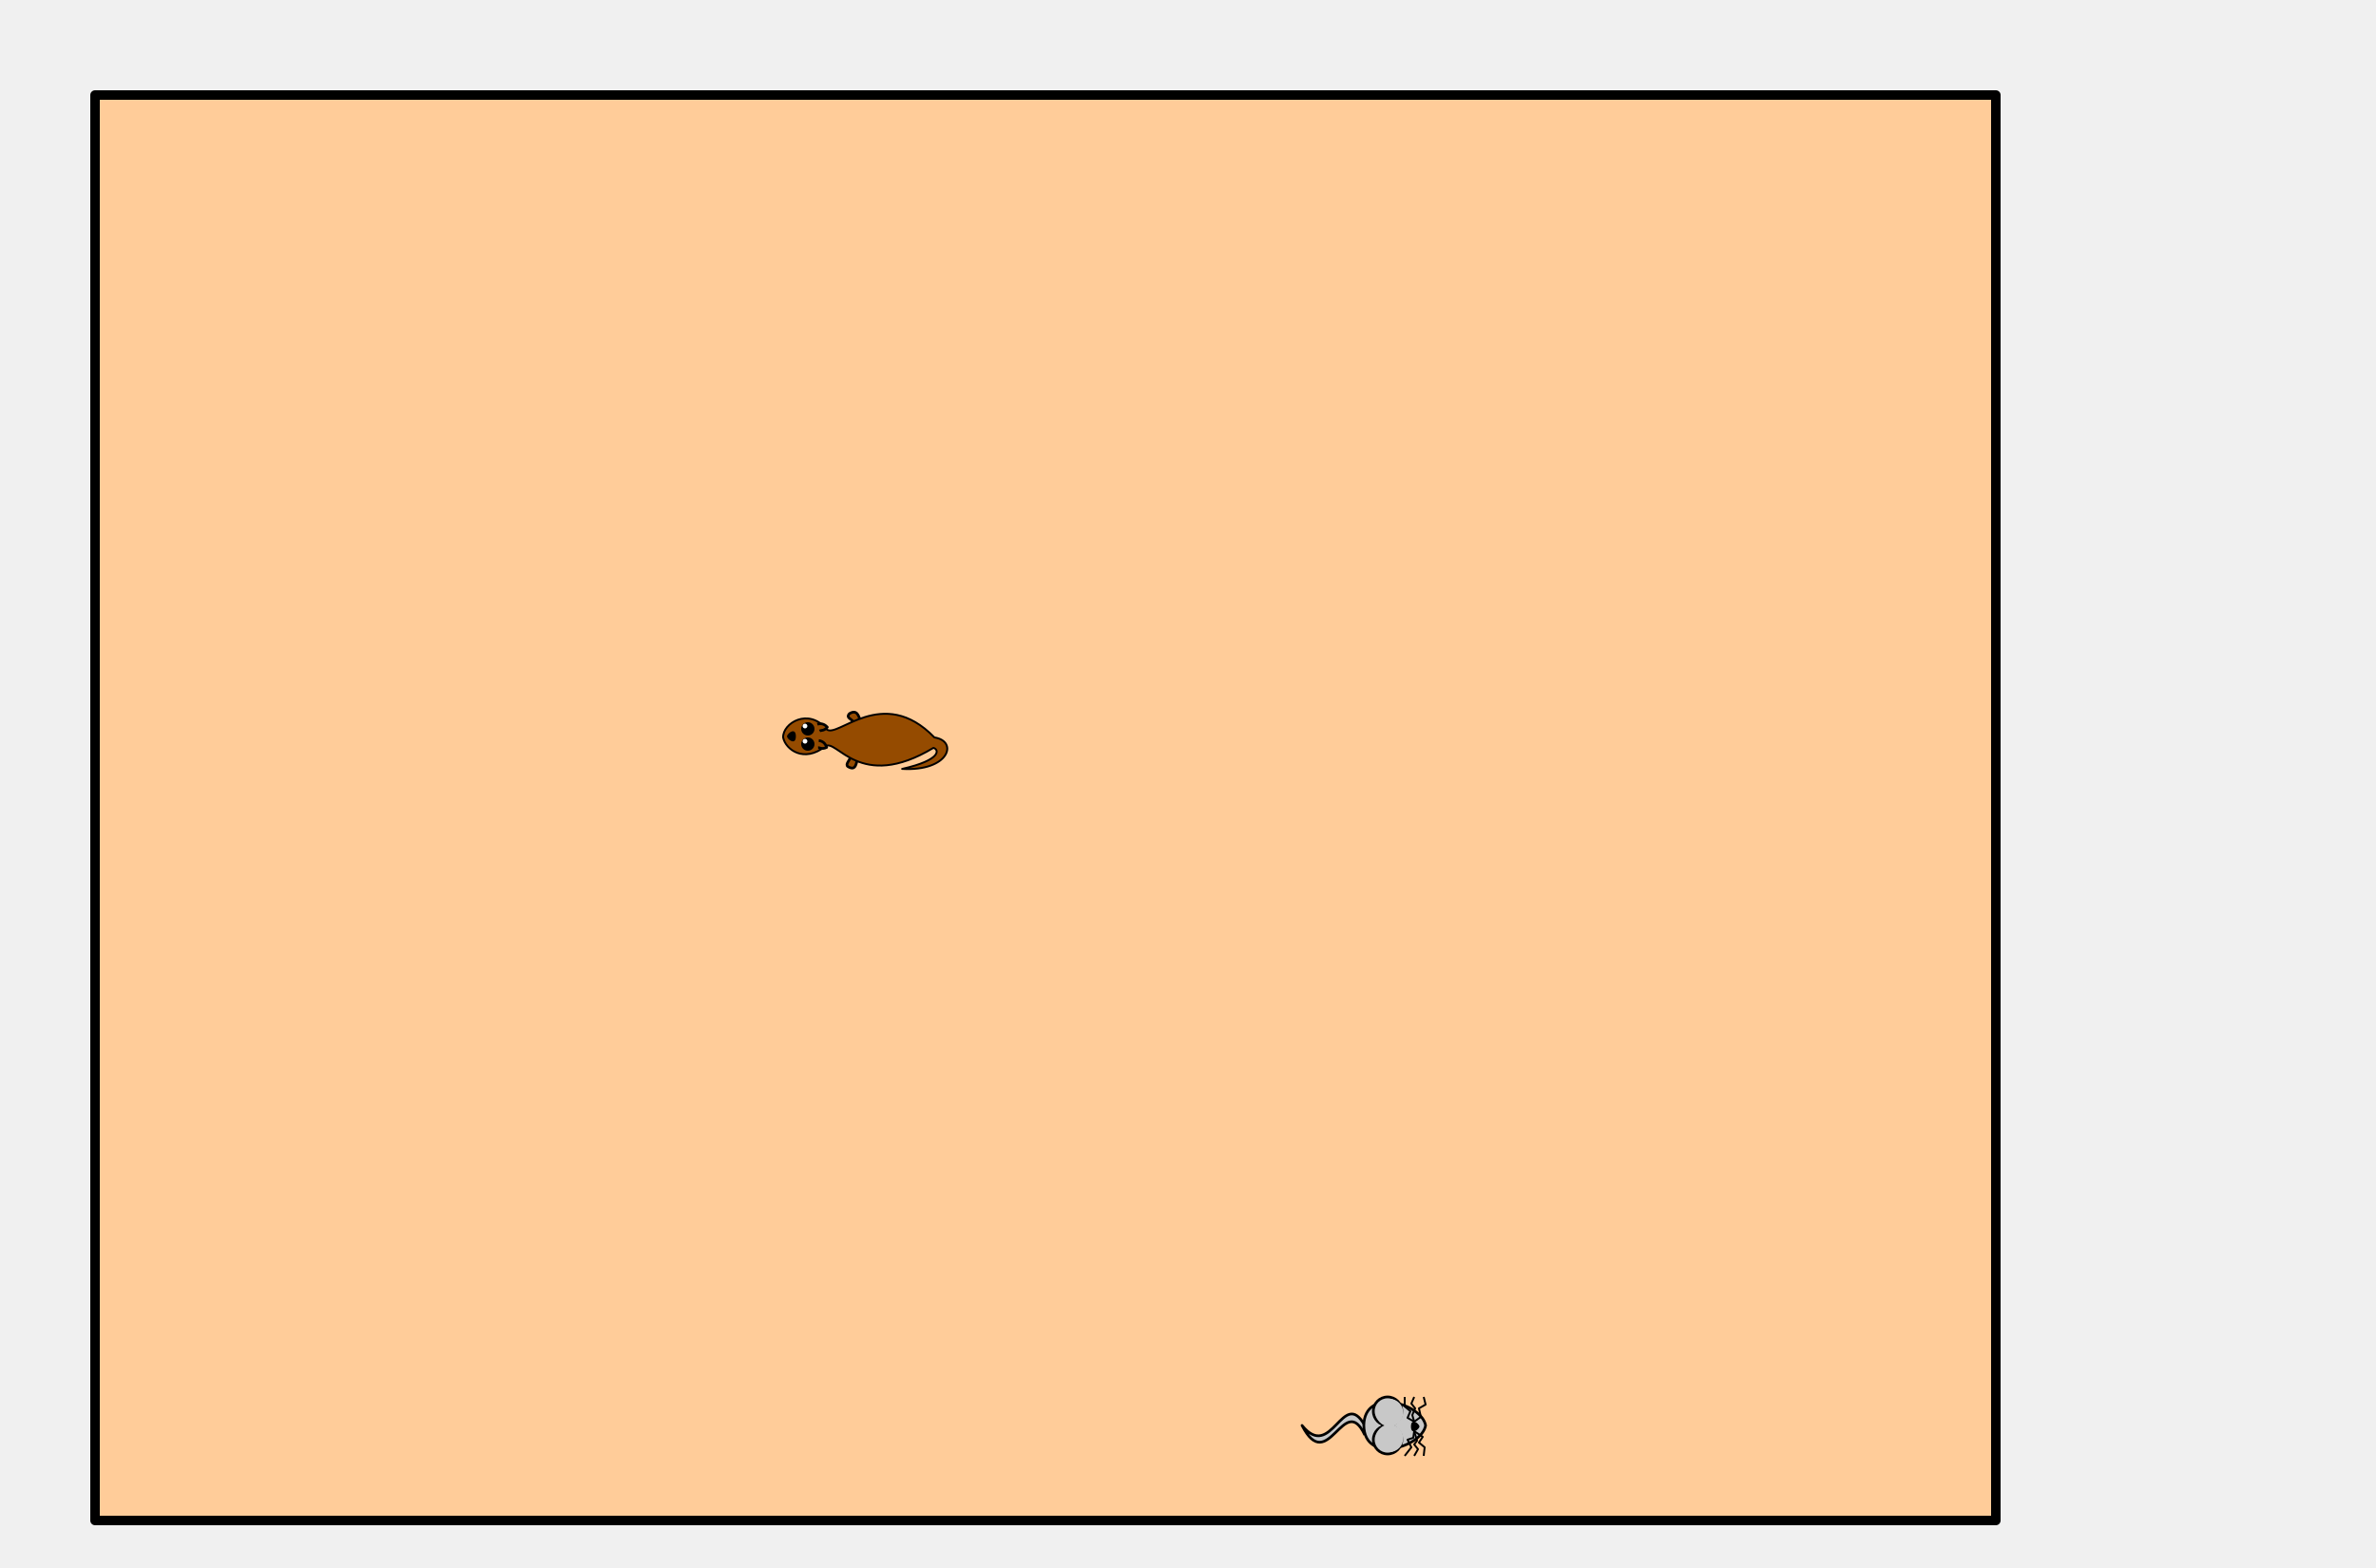
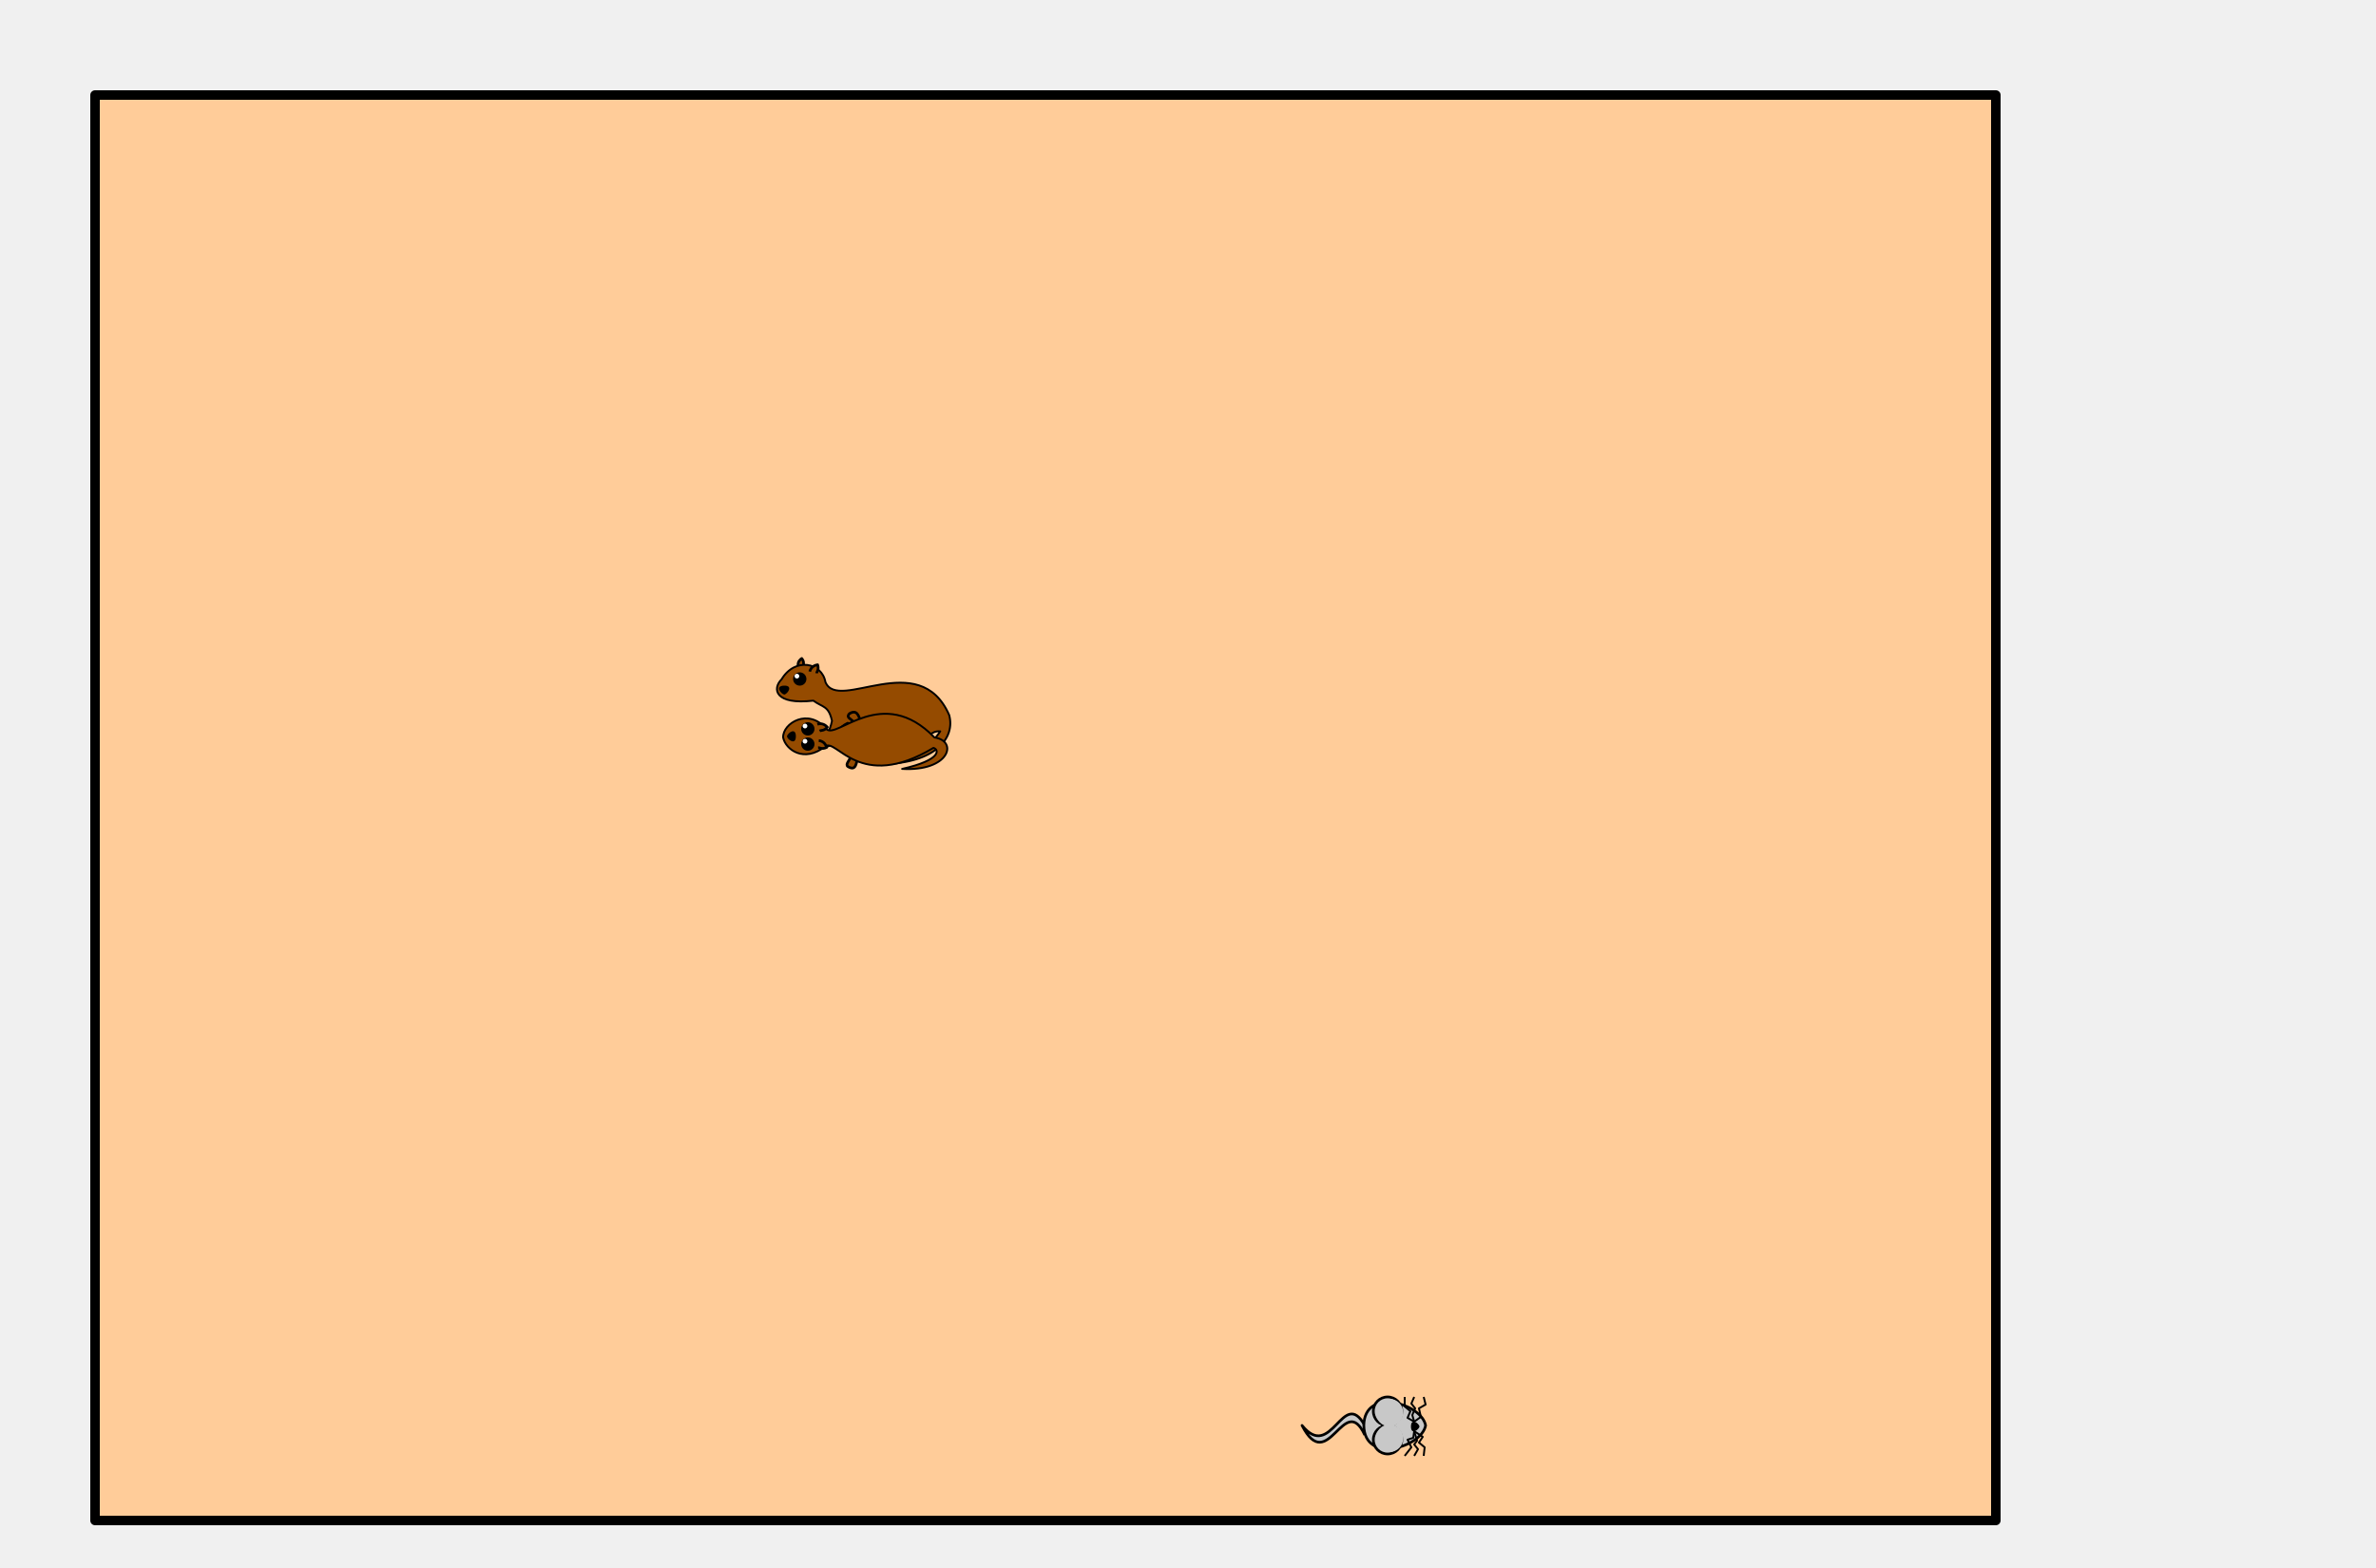
<svg xmlns="http://www.w3.org/2000/svg" version="1.2" width="250mm" height="165mm" viewBox="0 0 25000 16500" preserveAspectRatio="xMidYMid" fill-rule="evenodd" stroke-width="28.222" stroke-linejoin="round" xml:space="preserve">
  <rect id="box" x="1000" y="1000" width="20000" height="15000" fill="rgb(255,204,153)" stroke="black" stroke-width="100" />
-   <g id="mongoose">
-     <path id="mongoose_paw1" fill="rgb(149,75,0)" stroke="black" d="M 8976,7590 C 8942,7557 8903,7549 8937,7510 9020,7459 9035,7544 9046,7563" />
-     <path id="mongoose_paw2" fill="rgb(149,75,0)" stroke="black" d="M 9019,8002 C 9004,8061 8992,8100 8937,8075 8882,8054 8931,8014 8946,7975" />
-     <path id="mongoose_body" fill="rgb(149,75,0)" stroke="black" stroke-width="20" d="M 8240,7761 C 8234,7610 8508,7443 8696,7673 8805,7782 9286,7196 9832,7760 10086,7799 9987,8120 9492,8091 9912,7996 9881,7885 9821,7870 9040,8340 8802,7760 8682,7855 8461,8030 8267,7890 8240,7761 Z" />
-     <path id="mongoose_nose" d="M 8280,7749 C 8285,7782 8374,7849 8374,7748 8374,7647 8285,7715 8280,7749 Z" />
-     <circle id="mongoose_eye1" cx="8500" cy="7670" r="70" />
-     <circle id="mongoose_eyeball1" fill="white" cx="8470" cy="7640" r="25" />
-     <circle id="mongoose_eye2" cx="8500" cy="7830" r="70" />
-     <circle id="mongoose_eyeball2" fill="white" cx="8470" cy="7800" r="25" />
-     <path id="mongoose_ear1" fill="rgb(149,75,0)" stroke="black" d="M 8600,7621 C 8657,7603 8692,7638 8705,7652 8669,7694 8643,7682 8624,7692" />
-     <path id="mongoose_ear2" fill="rgb(149,75,0)" stroke="black" d="M 8615,7793 C 8675,7800 8692,7847 8698,7865 8648,7888 8629,7867 8608,7868" />
+   <g id="mongoose2" transform="translate(0,0)">
+     <path id="mongoose2_ear2" fill="rgb(149,75,0)" stroke="black" d="M 8398,7007 C 8391,6961 8423,6937 8436,6929 8463,6963 8452,6982 8456,6998" />
+     <path id="mongoose2_body" fill="rgb(149,75,0)" stroke="black" stroke-width="20" d="M 8224,7148 C 8366,6912 8649,6973 8685,7177 8819,7502 9672,6805 9987,7524 10055,7768 9838,8028 9298,8041 9629,7973 9782,7862 9893,7696 9702,7683 9795,7938 9540,7887 9548,7721 9642,7925 9693,7675 9497,7611 9370,7764 8919,7606 8719,7700 8842,7896 8609,7857 8587,7717 8702,7836 8754,7586 8719,7424 8656,7445 8558,7373 8152,7420 8123,7248 8224,7148 Z" />
+     <path id="mongoose2_nose" d="M 8253,7309 C 8286,7303 8351,7212 8250,7215 8149,7218 8219,7305 8253,7309 Z" />
+     <circle id="mongoose2_eye" cx="8415" cy="7145" r="70" />
+     <circle id="mongoose2_eyeball" fill="white" cx="8385" cy="7115" r="25" />
+     <path id="mongoose2_ear1" fill="rgb(149,75,0)" stroke="black" d="M 8520,7067 C 8536,7009 8584,6998 8603,6995 8619,7048 8595,7064 8593,7085" />
+   </g>
+   <g id="mongoose2_t" style="display:none">
+     <path id="mongoose2_t_ear2" fill="rgb(149,75,0)" stroke="black" d="M 8398,7007 C 8391,6961 8423,6937 8436,6929 8463,6963 8452,6982 8456,6998" />
+     <path id="mongoose2_t_body" fill="rgb(149,75,0)" stroke="black" stroke-width="20" d="M 8224,7148 C 8366,6912 8649,6973 8685,7177 8819,7502 9672,6805 9987,7524 10055,7768 9838,8028 9298,8041 9629,7973 9782,7862 9893,7696 9702,7683 9795,7938 9540,7887 9548,7721 9642,7925 9693,7675 9497,7611 9370,7764 8919,7606 8719,7700 8842,7896 8609,7857 8587,7717 8702,7836 8754,7586 8719,7424 8656,7445 8558,7373 8152,7420 8123,7248 8224,7148 Z" />
+     <path id="mongoose2_t_nose" d="M 8253,7309 C 8286,7303 8351,7212 8250,7215 8149,7218 8219,7305 8253,7309 Z" />
+     <circle id="mongoose2_t_eye" cx="8415" cy="7145" r="70" />
+     <circle id="mongoose2_t_eyeball" fill="white" cx="8385" cy="7115" r="25" />
+     <path id="mongoose2_t_ear1" fill="rgb(149,75,0)" stroke="black" d="M 8520,7067 C 8536,7009 8584,6998 8603,6995 8619,7048 8595,7064 8593,7085" />
+   </g>
+   <g id="mongoose4">
+     <path id="mongoose4_paw1" fill="rgb(149,75,0)" stroke="black" d="M 8976,7590 C 8942,7557 8903,7549 8937,7510 9020,7459 9035,7544 9046,7563" />
+     <path id="mongoose4_paw2" fill="rgb(149,75,0)" stroke="black" d="M 9019,8002 C 9004,8061 8992,8100 8937,8075 8882,8054 8931,8014 8946,7975" />
+     <path id="mongoose4_body" fill="rgb(149,75,0)" stroke="black" stroke-width="20" d="M 8240,7761 C 8234,7610 8508,7443 8696,7673 8805,7782 9286,7196 9832,7760 10086,7799 9987,8120 9492,8091 9912,7996 9881,7885 9821,7870 9040,8340 8802,7760 8682,7855 8461,8030 8267,7890 8240,7761 Z" />
+     <path id="mongoose4_nose" d="M 8280,7749 C 8285,7782 8374,7849 8374,7748 8374,7647 8285,7715 8280,7749 Z" />
+     <circle id="mongoose4_eye1" cx="8500" cy="7670" r="70" />
+     <circle id="mongoose4_eyeball1" fill="white" cx="8470" cy="7640" r="25" />
+     <circle id="mongoose4_eye2" cx="8500" cy="7830" r="70" />
+     <circle id="mongoose4_eyeball2" fill="white" cx="8470" cy="7800" r="25" />
+     <path id="mongoose4_ear1" fill="rgb(149,75,0)" stroke="black" d="M 8600,7621 C 8657,7603 8692,7638 8705,7652 8669,7694 8643,7682 8624,7692" />
+     <path id="mongoose4_ear2" fill="rgb(149,75,0)" stroke="black" d="M 8615,7793 C 8675,7800 8692,7847 8698,7865 8648,7888 8629,7867 8608,7868" />
  </g>
  <g id="mouse">
    <path id="mouse_tail" fill="rgb(200,200,200)" stroke="black" d="M 14360,15000 C 14130,14590 14012,15386 13700,15000 13974,15537 14142,14633 14360,15100" />
    <path id="mouse_body" fill="rgb(200,200,200)" stroke="black" d="M 15000,15000 C 14960,14770 14355,14590 14350,15000 14355,15410 14960,15230 15000,15000 Z" />
    <circle id="mouse_ear1" fill="rgb(200,200,200)" stroke="black" cx="14600" cy="14850" r="150" />
    <circle id="mouse_ear2" fill="rgb(200,200,200)" stroke="black" cx="14600" cy="15150" r="150" />
    <circle id="mouse_ear1_" fill="rgb(200,200,200)" stroke="none" cx="14620" cy="14865" r="145" />
    <circle id="mouse_ear2_" fill="rgb(200,200,200)" stroke="none" cx="14620" cy="15135" r="145" />
    <path id="mouse_nose" fill="black" d="M 14936,15011 C 14931,14979 14846,14914 14846,15011 14846,15108 14931,15043 14936,15011 Z" />
    <path id="mouse_whisker_11" stroke="black" stroke-width="20" fill="none" d="M 14880,14960 L 14810,14920 14840,14850 14780,14800 14780,14700" />
    <path id="mouse_whisker_12" stroke="black" stroke-width="20" fill="none" d="M 14880,14960 L 14860,14890 14890,14820 14850,14770 14880,14700" />
    <path id="mouse_whisker_13" stroke="black" stroke-width="20" fill="none" d="M 14880,14960 L 14950,14910 14930,14820 15000,14780 14980,14700" />
    <path id="mouse_whisker_21" stroke="black" stroke-width="20" fill="none" d="M 14880,15060 L 14870,15130 14810,15150 14850,15230 14780,15320" />
    <path id="mouse_whisker_22" stroke="black" stroke-width="20" fill="none" d="M 14880,15060 L 14910,15160 14880,15200 14920,15250 14880,15320" />
    <path id="mouse_whisker_23" stroke="black" stroke-width="20" fill="none" d="M 14880,15060 L 14970,15120 14930,15180 14990,15230 14980,15320" />
  </g>
</svg>
